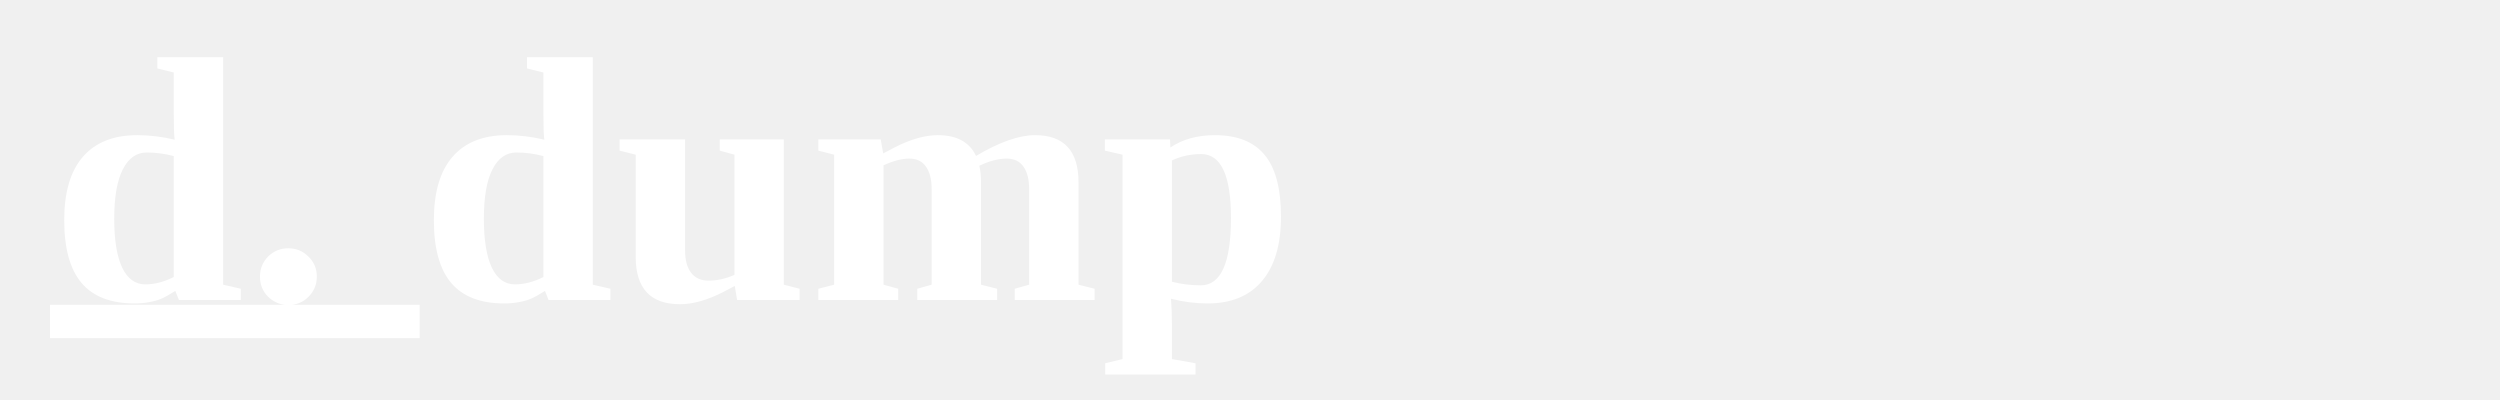
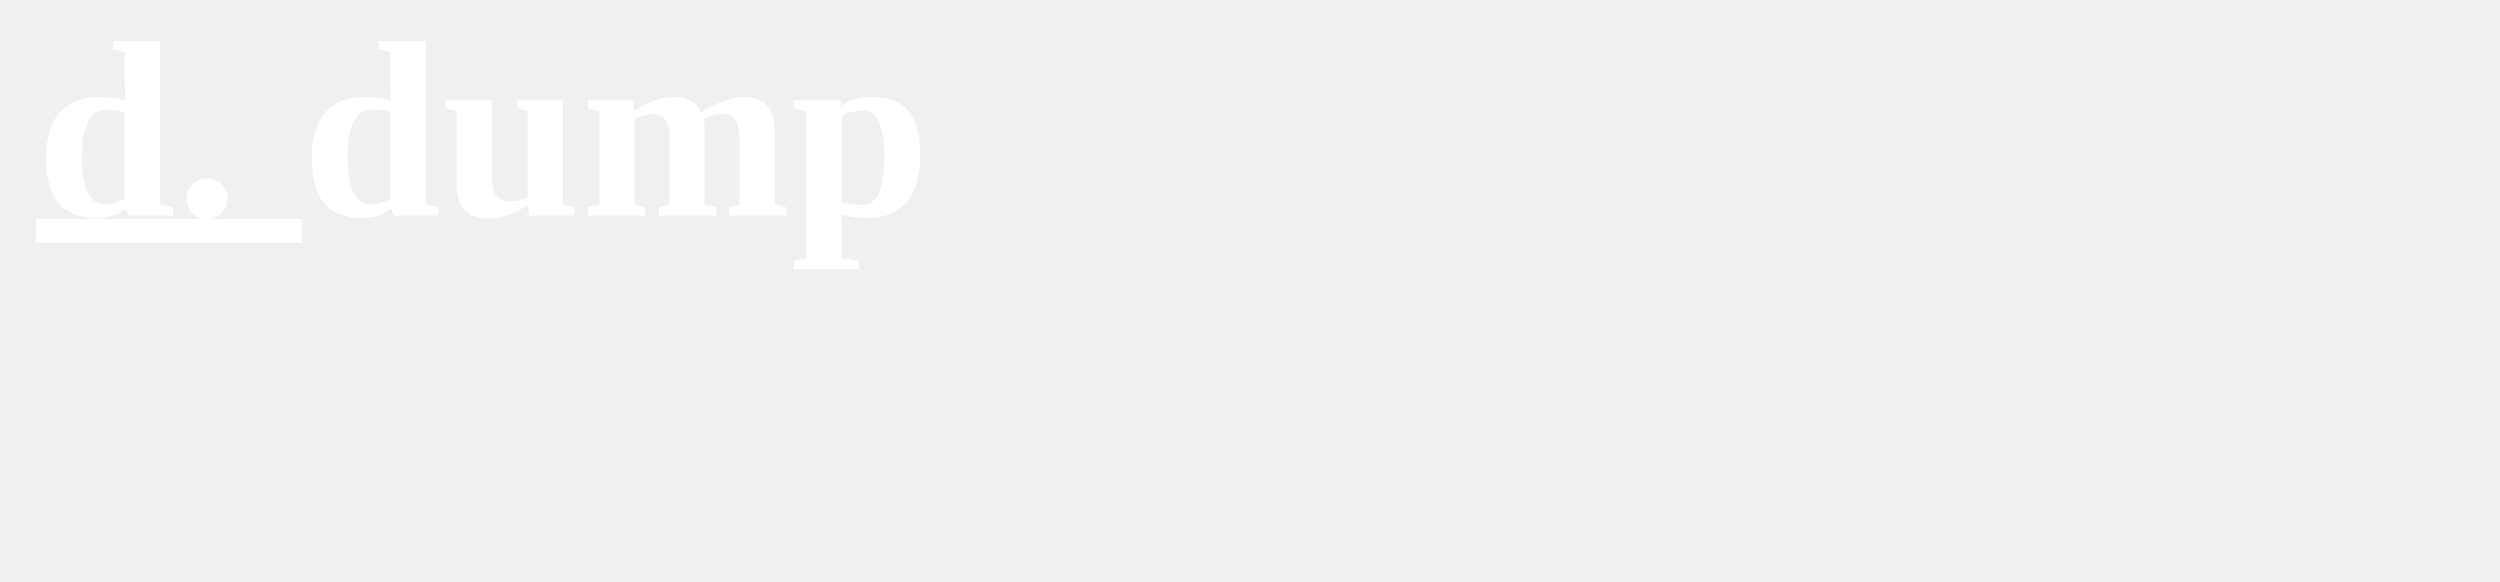
- <svg xmlns="http://www.w3.org/2000/svg" height="40" width="250">
+ <svg xmlns="http://www.w3.org/2000/svg" height="81" width="348">
  <text x="5" y="30" fill="#ffffff" font-size="35" font-weight="bold" text-decoration="underline">d.
    <tspan fill="#ffffff">dump</tspan>
  </text>
</svg>
